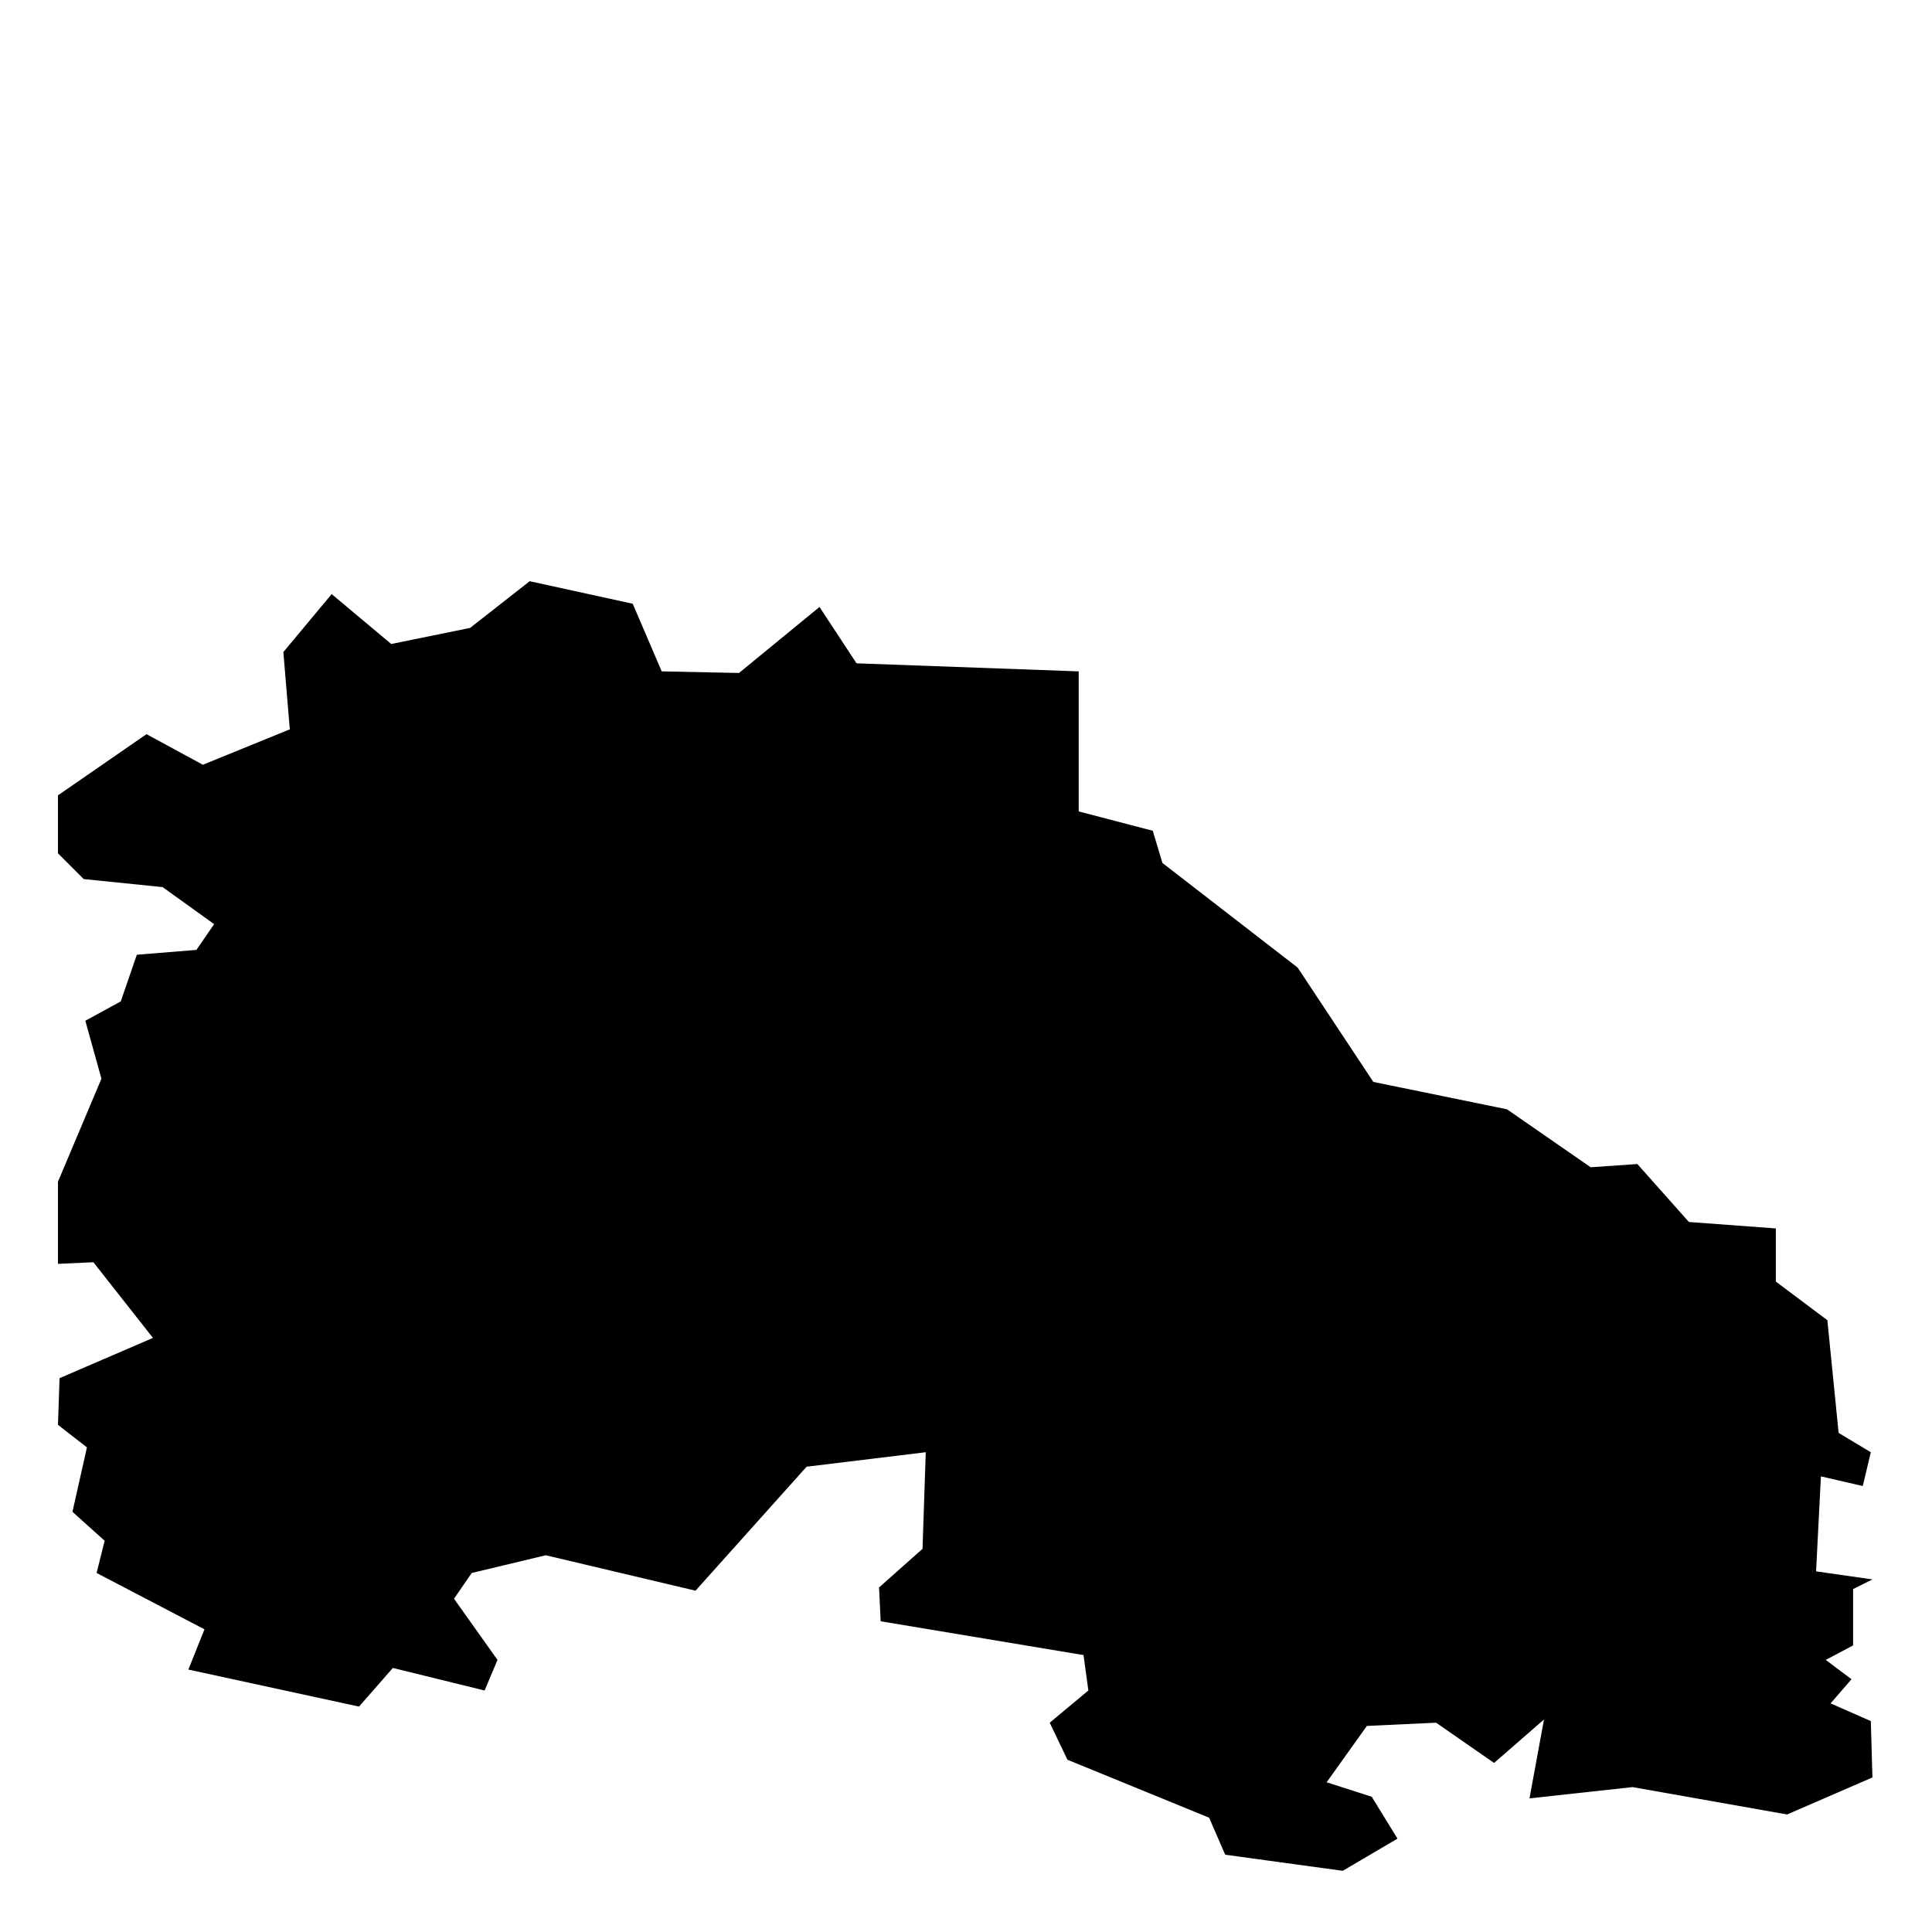
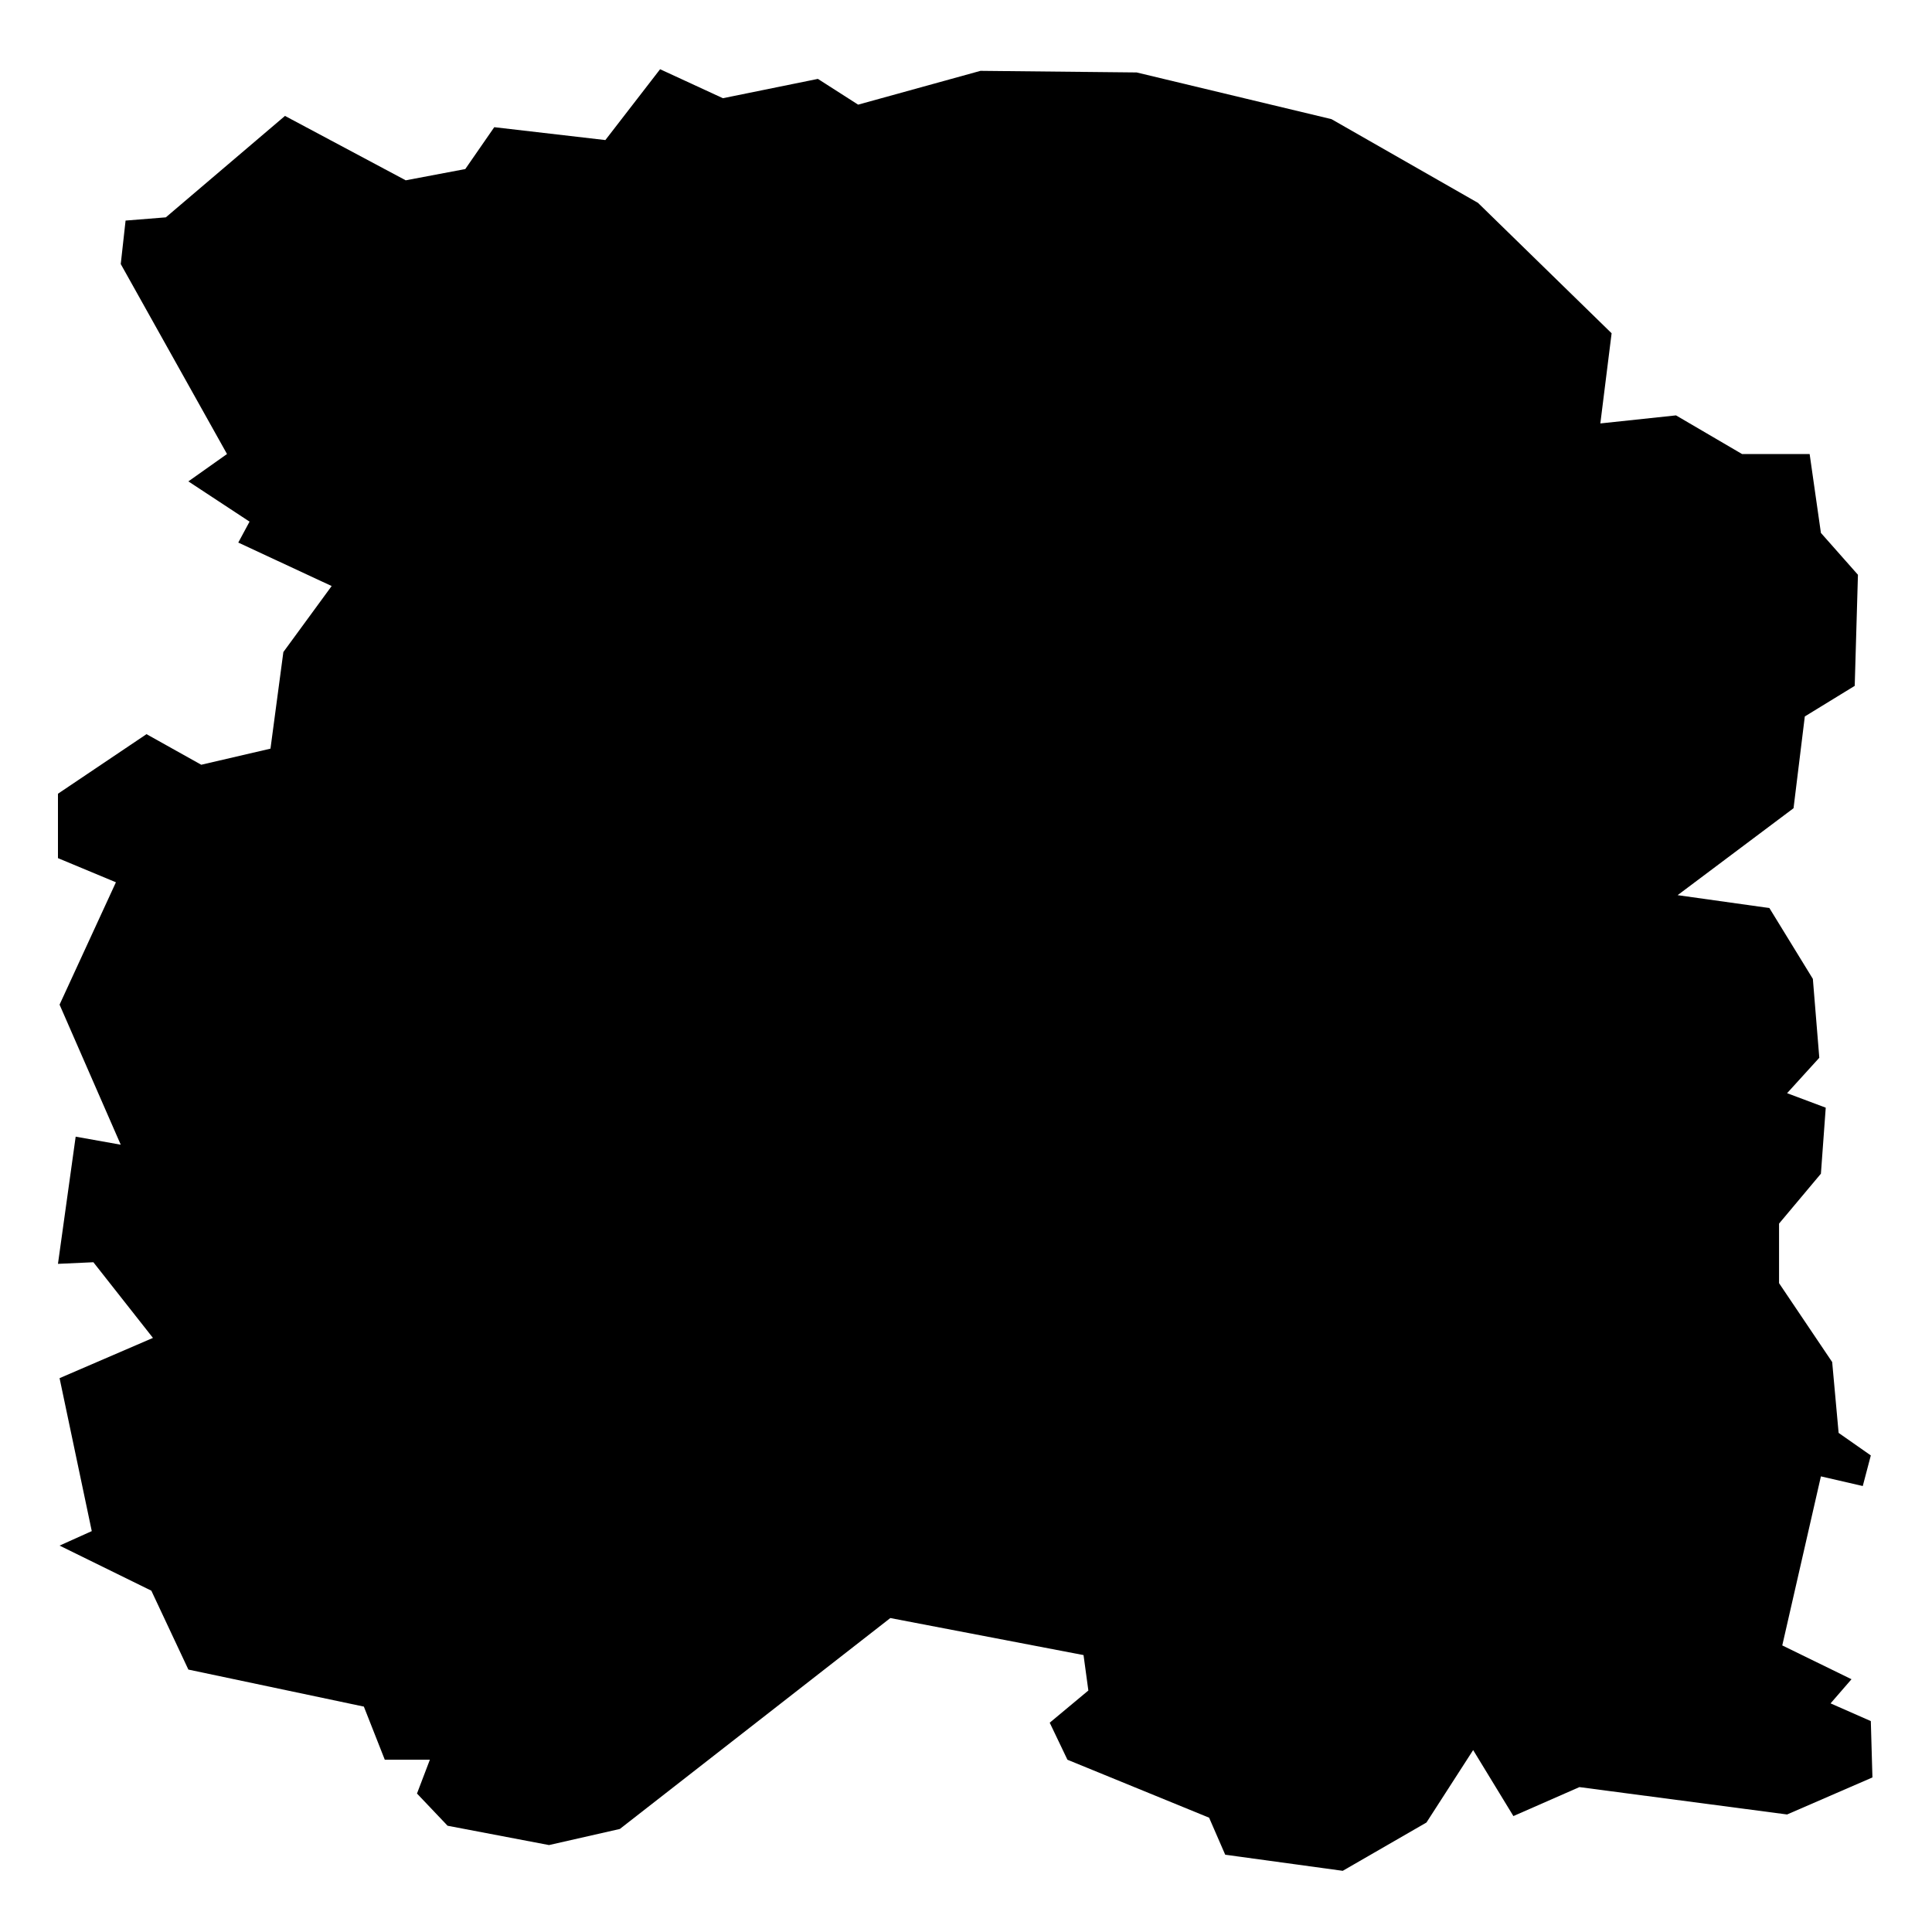
<svg xmlns="http://www.w3.org/2000/svg" width="1200" height="1200" viewBox="0 0 1200 1200">
  <g fill="black" stroke="none">
-     <path d="M 36 494 L 36 530 L 52 546 L 101 551 L 133 574 L 122 590 L 85 593 L 75 622 L 53 634 L 63 670 L 36 734 L 36 785 L 58 784 L 95 831 L 37 856 L 36 885 L 54 899 L 45 939 L 65 957 L 60 977 L 127 1012 L 117 1037 L 223 1060 L 244 1036 L 301 1050 L 309 1031 L 282 993 L 293 977 L 339 966 L 432 988 L 501 911 L 575 902 L 573 962 L 546 986 L 547 1007 L 673 1028 L 676 1050 L 652 1070 L 663 1093 L 751 1129 L 761 1152 L 834 1162 L 868 1142 L 852 1116 L 824 1107 L 849 1072 L 892 1070 L 928 1095 L 959 1068 L 950 1117 L 1014 1110 L 1110 1127 L 1163 1104 L 1162 1069 L 1137 1058 L 1150 1043 L 1134 1031 L 1151 1022 L 1151 987 L 1163 981 L 1128 976 L 1131 917 L 1157 923 L 1162 902 L 1142 890 L 1135 820 L 1103 796 L 1103 763 L 1049 759 L 1017 723 L 988 725 L 936 689 L 853 672 L 806 601 L 722 536 L 716 516 L 670 504 L 670 417 L 532 412 L 509 377 L 459 418 L 411 417 L 393 375 L 329 361 L 292 390 L 243 400 L 206 369 L 176 405 L 180 453 L 126 475 L 91 456 Z" />
-     <path d="M 441 574 L 442 573 L 449 573 L 452 576 L 452 580 L 451 581 L 445 581 L 444 580 L 443 580 L 441 578 Z" />
+     <path d="M 78 137 L 75 164 L 141 282 L 117 299 L 155 324 L 148 337 L 206 364 L 176 405 L 168 465 L 125 475 L 91 456 L 36 493 L 36 533 L 72 548 L 37 624 L 75 711 L 47 706 L 36 785 L 58 784 L 95 831 L 37 856 L 57 951 L 37 960 L 94 988 L 117 1037 L 226 1060 L 239 1093 L 267 1093 L 259 1114 L 278 1134 L 341 1146 L 385 1136 L 553 1005 L 673 1028 L 676 1050 L 652 1070 L 663 1093 L 751 1129 L 761 1152 L 834 1162 L 886 1132 L 915 1087 L 940 1128 L 981 1110 L 1110 1127 L 1163 1104 L 1162 1069 L 1137 1058 L 1150 1043 L 1107 1022 L 1131 917 L 1157 923 L 1162 904 L 1142 890 L 1138 846 L 1105 797 L 1105 760 L 1131 729 L 1134 688 L 1110 679 L 1130 657 L 1126 608 L 1099 564 L 1042 556 L 1114 502 L 1121 445 L 1152 426 L 1154 357 L 1131 331 L 1124 282 L 1082 282 L 1041 258 L 994 263 L 1001 207 L 918 126 L 827 74 L 706 45 L 609 44 L 533 65 L 508 49 L 449 61 L 410 43 L 376 87 L 307 79 L 289 105 L 252 112 L 177 72 L 103 135 Z" />
+     <path d="M 821 953 L 822 952 L 830 952 L 832 954 L 834 954 L 839 957 L 841 957 L 844 959 L 846 959 L 853 963 L 855 963 L 860 966 L 862 966 L 874 972 L 879 973 L 882 975 L 884 975 L 885 976 L 890 977 L 893 979 L 895 979 L 899 981 L 905 981 L 906 982 L 906 986 L 905 987 L 902 987 L 899 989 L 897 989 L 895 991 L 884 996 L 879 1001 L 871 1005 L 868 1008 L 863 1008 L 833 977 L 833 976 L 830 973 L 830 972 L 826 968 L 822 960 L 822 958 L 821 957 Z" />
+     <path d="M 951 905 L 951 919 L 950 920 L 933 920 L 932 921 L 927 921 L 923 923 L 916 924 L 913 926 L 906 928 L 904 930 L 898 933 L 896 933 L 877 943 L 875 943 L 866 948 L 864 948 L 861 950 L 859 950 L 850 954 L 843 954 L 840 952 L 829 949 L 821 945 L 821 941 L 822 940 L 825 940 L 826 939 L 840 935 L 843 933 L 857 929 L 867 924 L 872 923 L 874 921 L 884 918 L 886 916 L 897 913 L 903 910 L 906 910 L 910 908 L 913 908 L 921 905 L 926 905 L 927 904 L 950 904 Z" />
  </g>
</svg>
